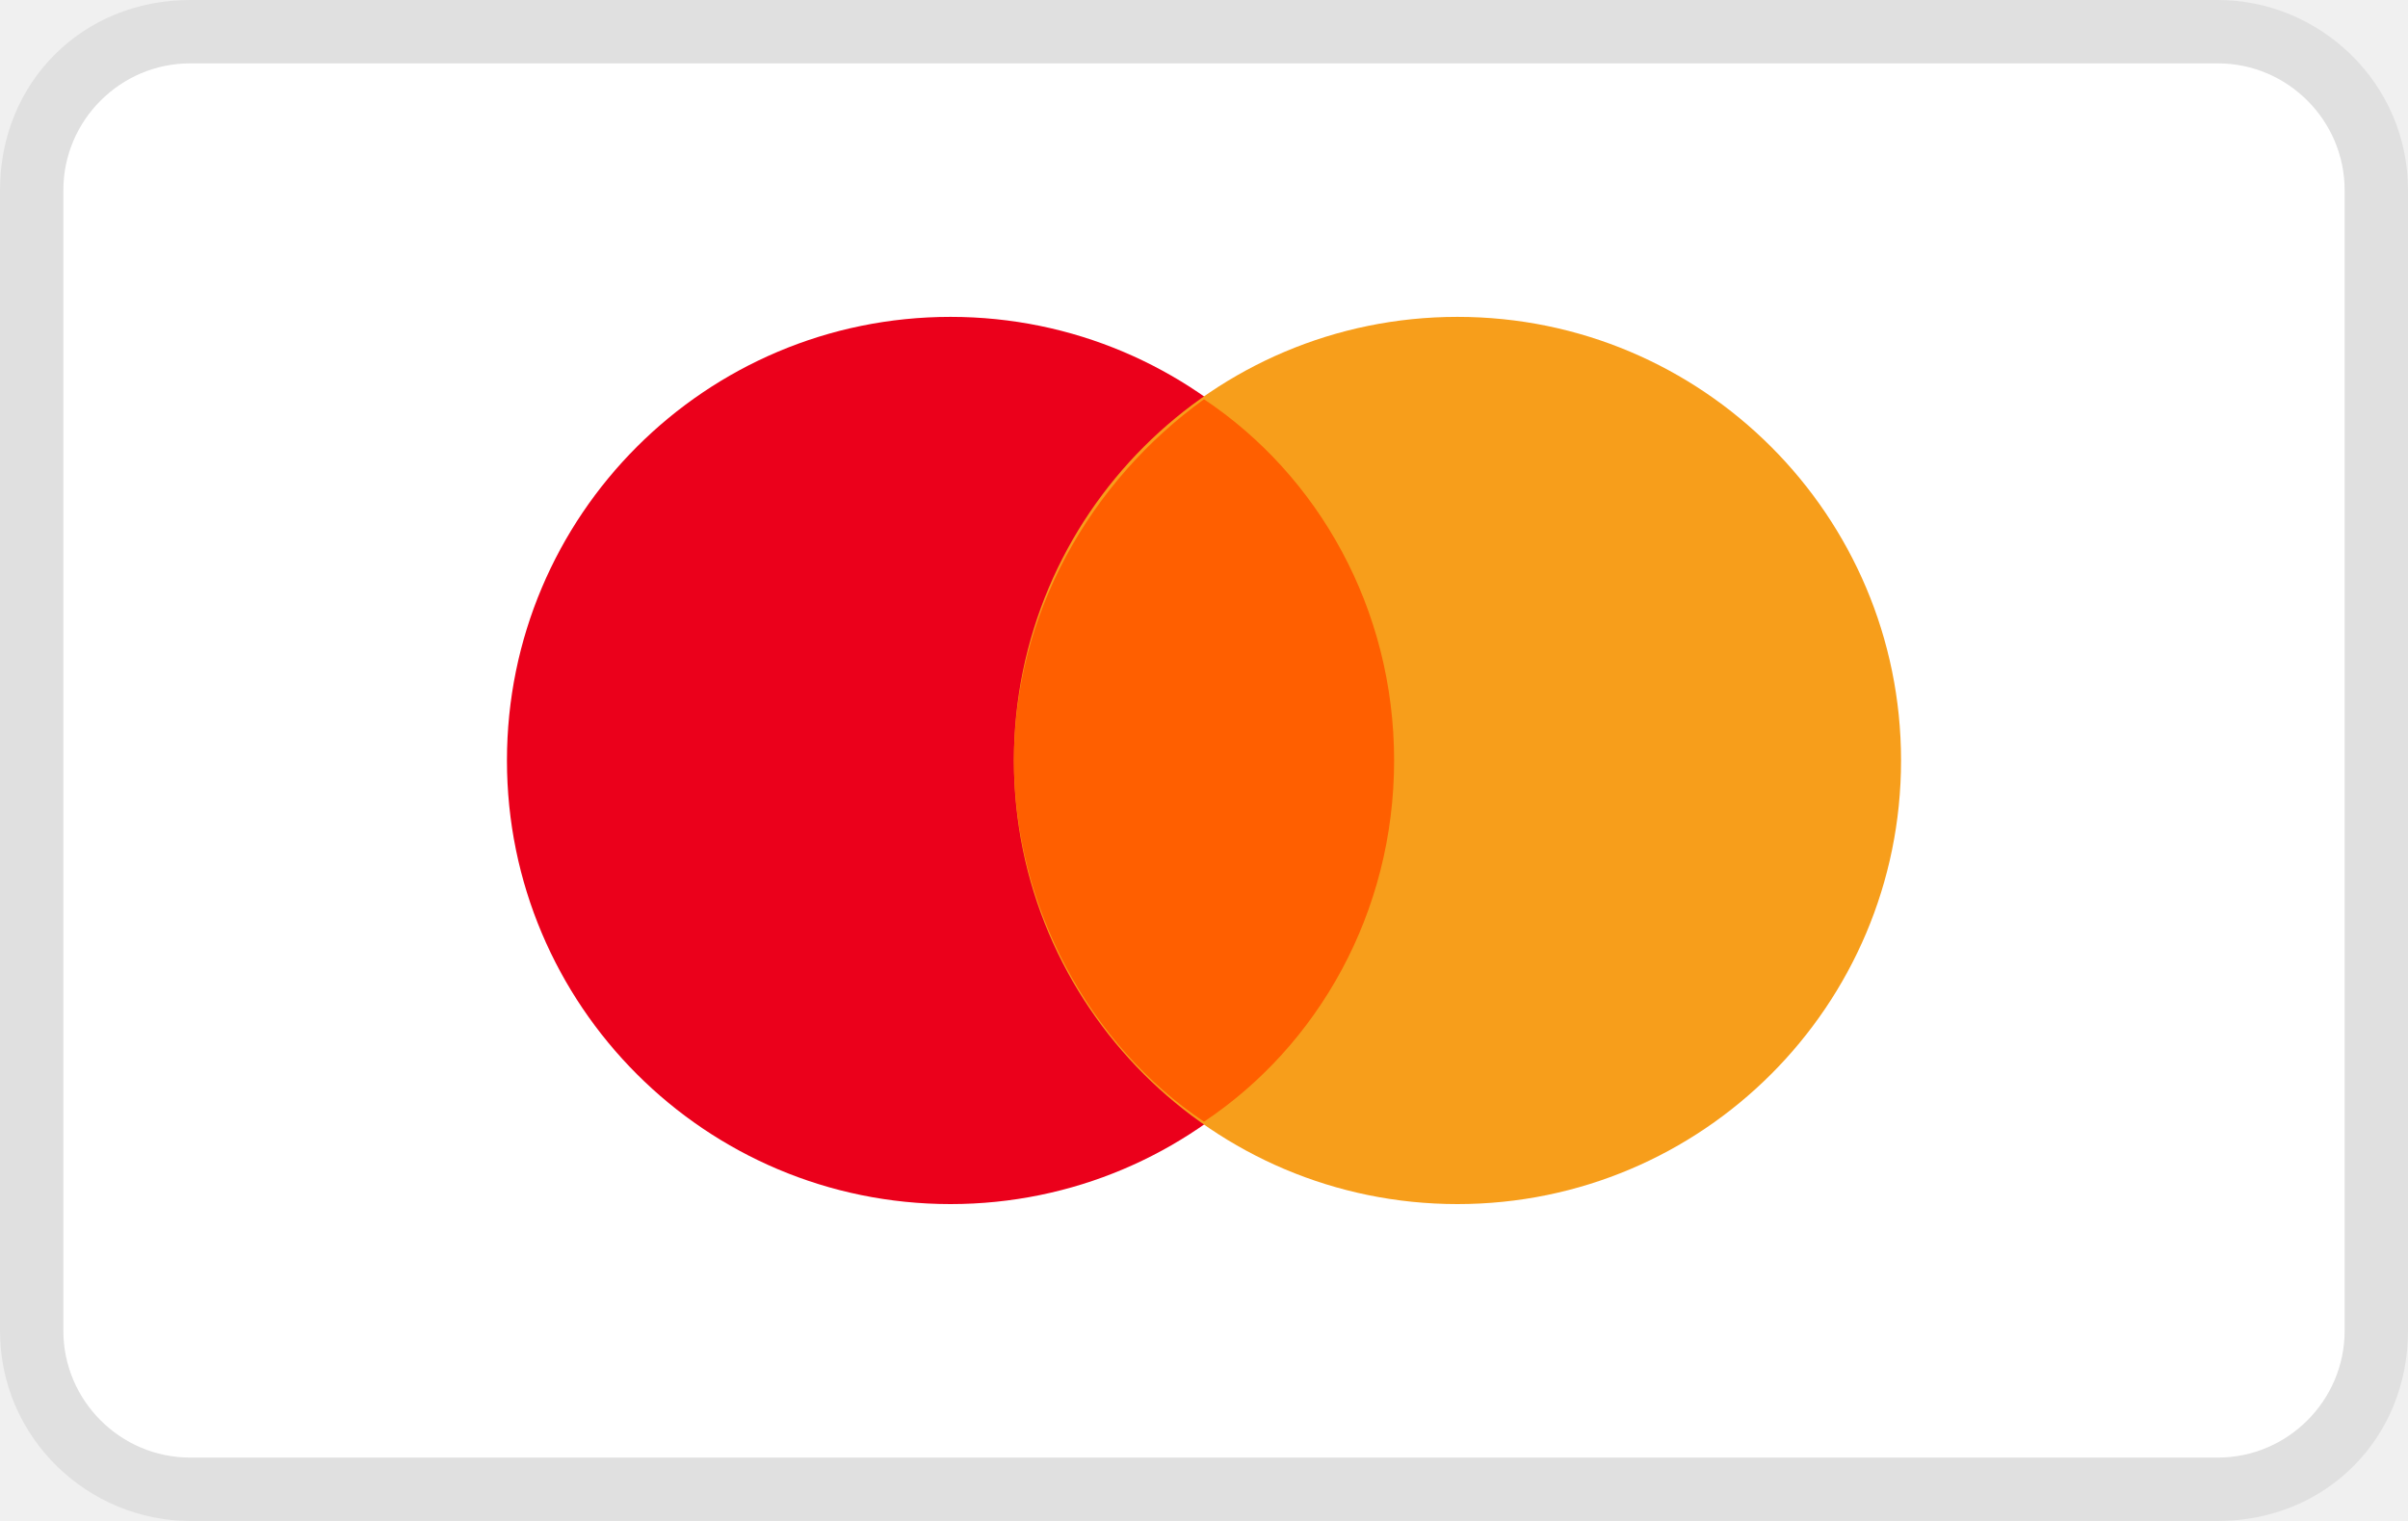
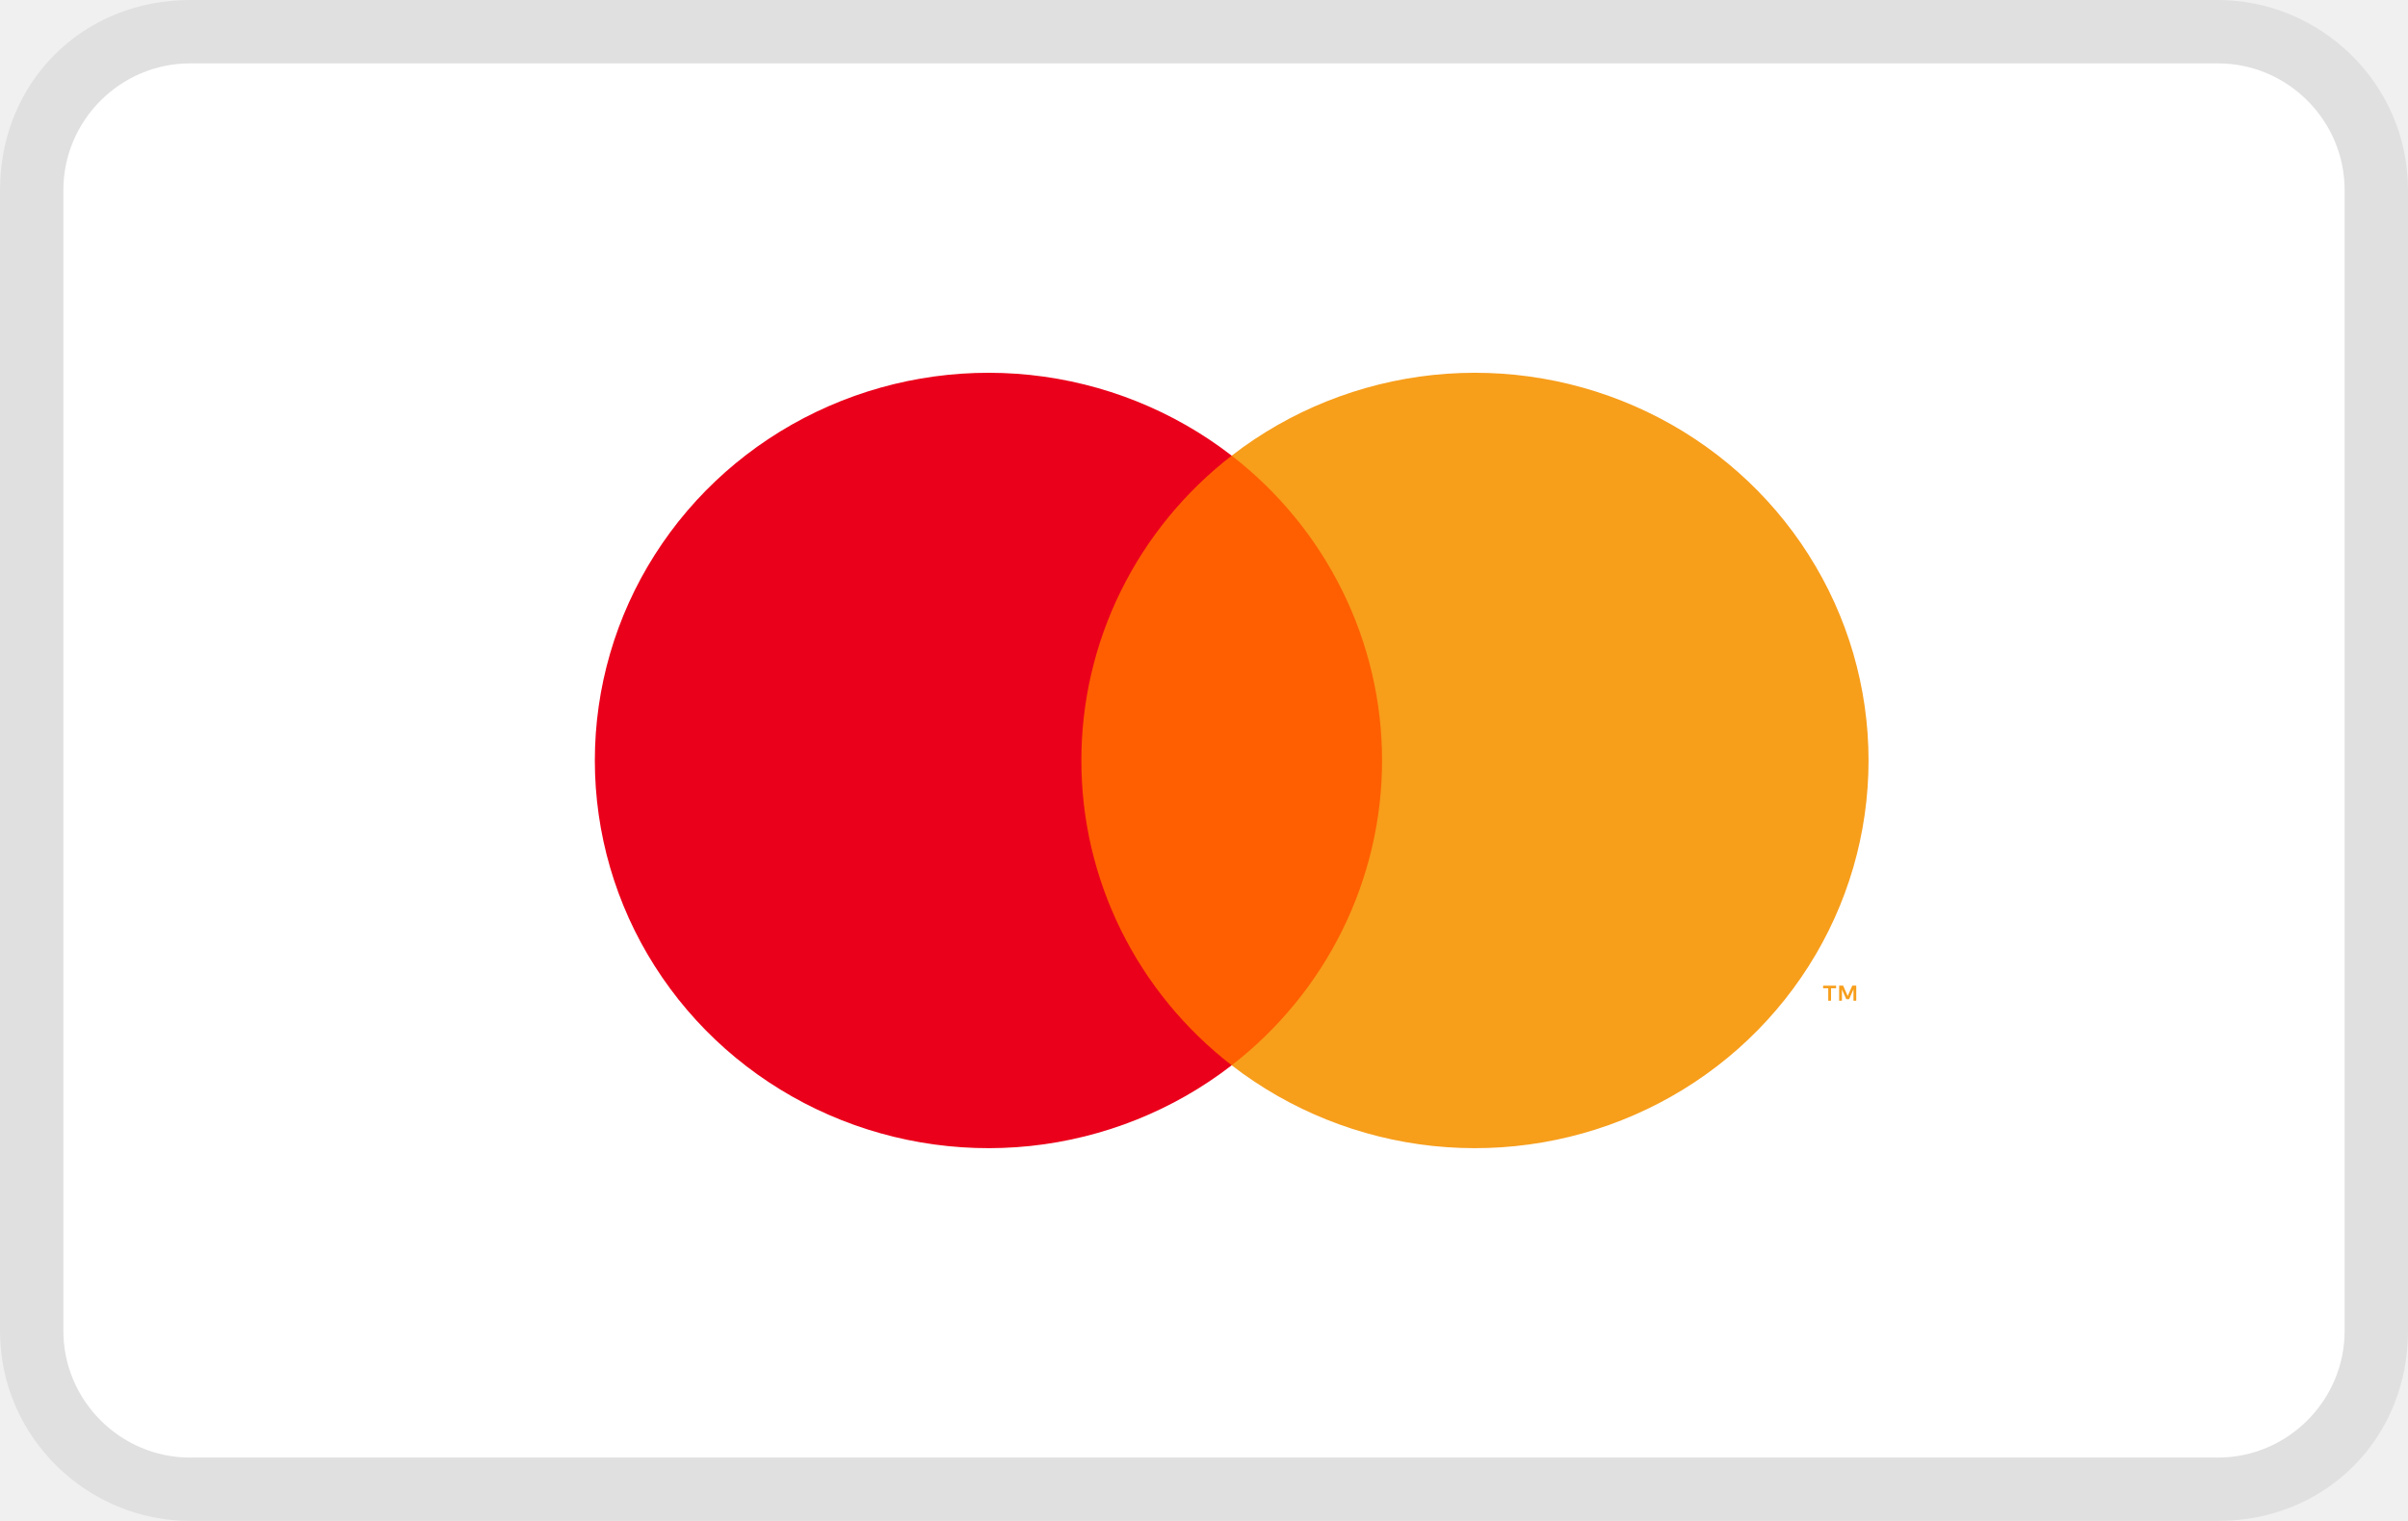
- <svg xmlns="http://www.w3.org/2000/svg" width="38" height="24" viewBox="0 0 38 24">
-   <path opacity=".07" d="M35 0H3C1.3 0 0 1.3 0 3v18c0 1.7 1.4 3 3 3h32c1.7 0 3-1.3 3-3V3c0-1.7-1.4-3-3-3z" />
-   <path fill="#fff" d="M35 1c1.1 0 2 .9 2 2v18c0 1.1-.9 2-2 2H3c-1.1 0-2-.9-2-2V3c0-1.1.9-2 2-2h32" />
-   <circle fill="#EB001B" cx="15" cy="12" r="7" />
-   <circle fill="#F79E1B" cx="23" cy="12" r="7" />
-   <path fill="#FF5F00" d="M22 12c0-2.4-1.2-4.5-3-5.7-1.8 1.3-3 3.4-3 5.7s1.2 4.5 3 5.7c1.8-1.2 3-3.3 3-5.7z" />
+ <svg xmlns="http://www.w3.org/2000/svg" width="38" height="24" viewBox="0 0 38 24" fill="none">
+   <g clip-path="url(#clip0_7261_821)">
+     <path opacity="0.07" d="M35 0H3C1.3 0 0 1.3 0 3V21C0 22.7 1.4 24 3 24H35C36.7 24 38 22.7 38 21V3C38 1.3 36.6 0 35 0Z" fill="black" />
+     <path d="M35 1C36.1 1 37 1.9 37 3V21C37 22.1 36.1 23 35 23H3C1.9 23 1 22.1 1 21V3C1 1.9 1.9 1 3 1H35Z" fill="white" />
+     <path d="M22.155 7.19H16.719V16.81H22.155V7.19Z" fill="#FF5F00" />
+     <path d="M17.065 12C17.064 11.074 17.277 10.159 17.688 9.326C18.099 8.493 18.697 7.762 19.437 7.19C18.521 6.481 17.42 6.04 16.261 5.917C15.102 5.795 13.932 5.996 12.883 6.498C11.835 6.999 10.951 7.781 10.333 8.754C9.714 9.727 9.387 10.852 9.387 12C9.387 13.148 9.714 14.273 10.333 15.246C10.951 16.219 11.835 17.001 12.883 17.502C13.932 18.004 15.102 18.205 16.261 18.083C17.42 17.96 18.521 17.519 19.437 16.81C18.697 16.238 18.099 15.507 17.688 14.674C17.277 13.841 17.064 12.926 17.065 12Z" fill="#EB001B" />
+     <path d="M29.487 12C29.487 13.148 29.16 14.273 28.541 15.246C27.923 16.219 27.039 17.001 25.991 17.502C24.942 18.004 23.772 18.205 22.613 18.083C21.454 17.96 20.354 17.519 19.437 16.81C20.177 16.237 20.774 15.507 21.185 14.674C21.596 13.84 21.81 12.926 21.81 12C21.81 11.074 21.596 10.159 21.185 9.326C20.774 8.493 20.177 7.763 19.437 7.19C20.354 6.481 21.454 6.04 22.613 5.917C23.772 5.795 24.942 5.996 25.991 6.498C27.039 6.999 27.923 7.781 28.541 8.754C29.16 9.727 29.487 10.852 29.487 12Z" fill="#F79E1B" />
+     <path d="M28.895 15.791V15.594H28.975V15.554H28.77V15.594H28.851V15.791H28.895ZM29.293 15.791V15.553H29.23L29.158 15.717L29.086 15.553H29.023V15.791H29.067V15.612L29.135 15.766H29.181L29.249 15.611V15.791H29.293Z" fill="#F79E1B" />
+   </g>
+   <defs>
+     <clipPath id="clip0_7261_821">
+       <rect width="38" height="24" fill="white" />
+     </clipPath>
+   </defs>
</svg>
